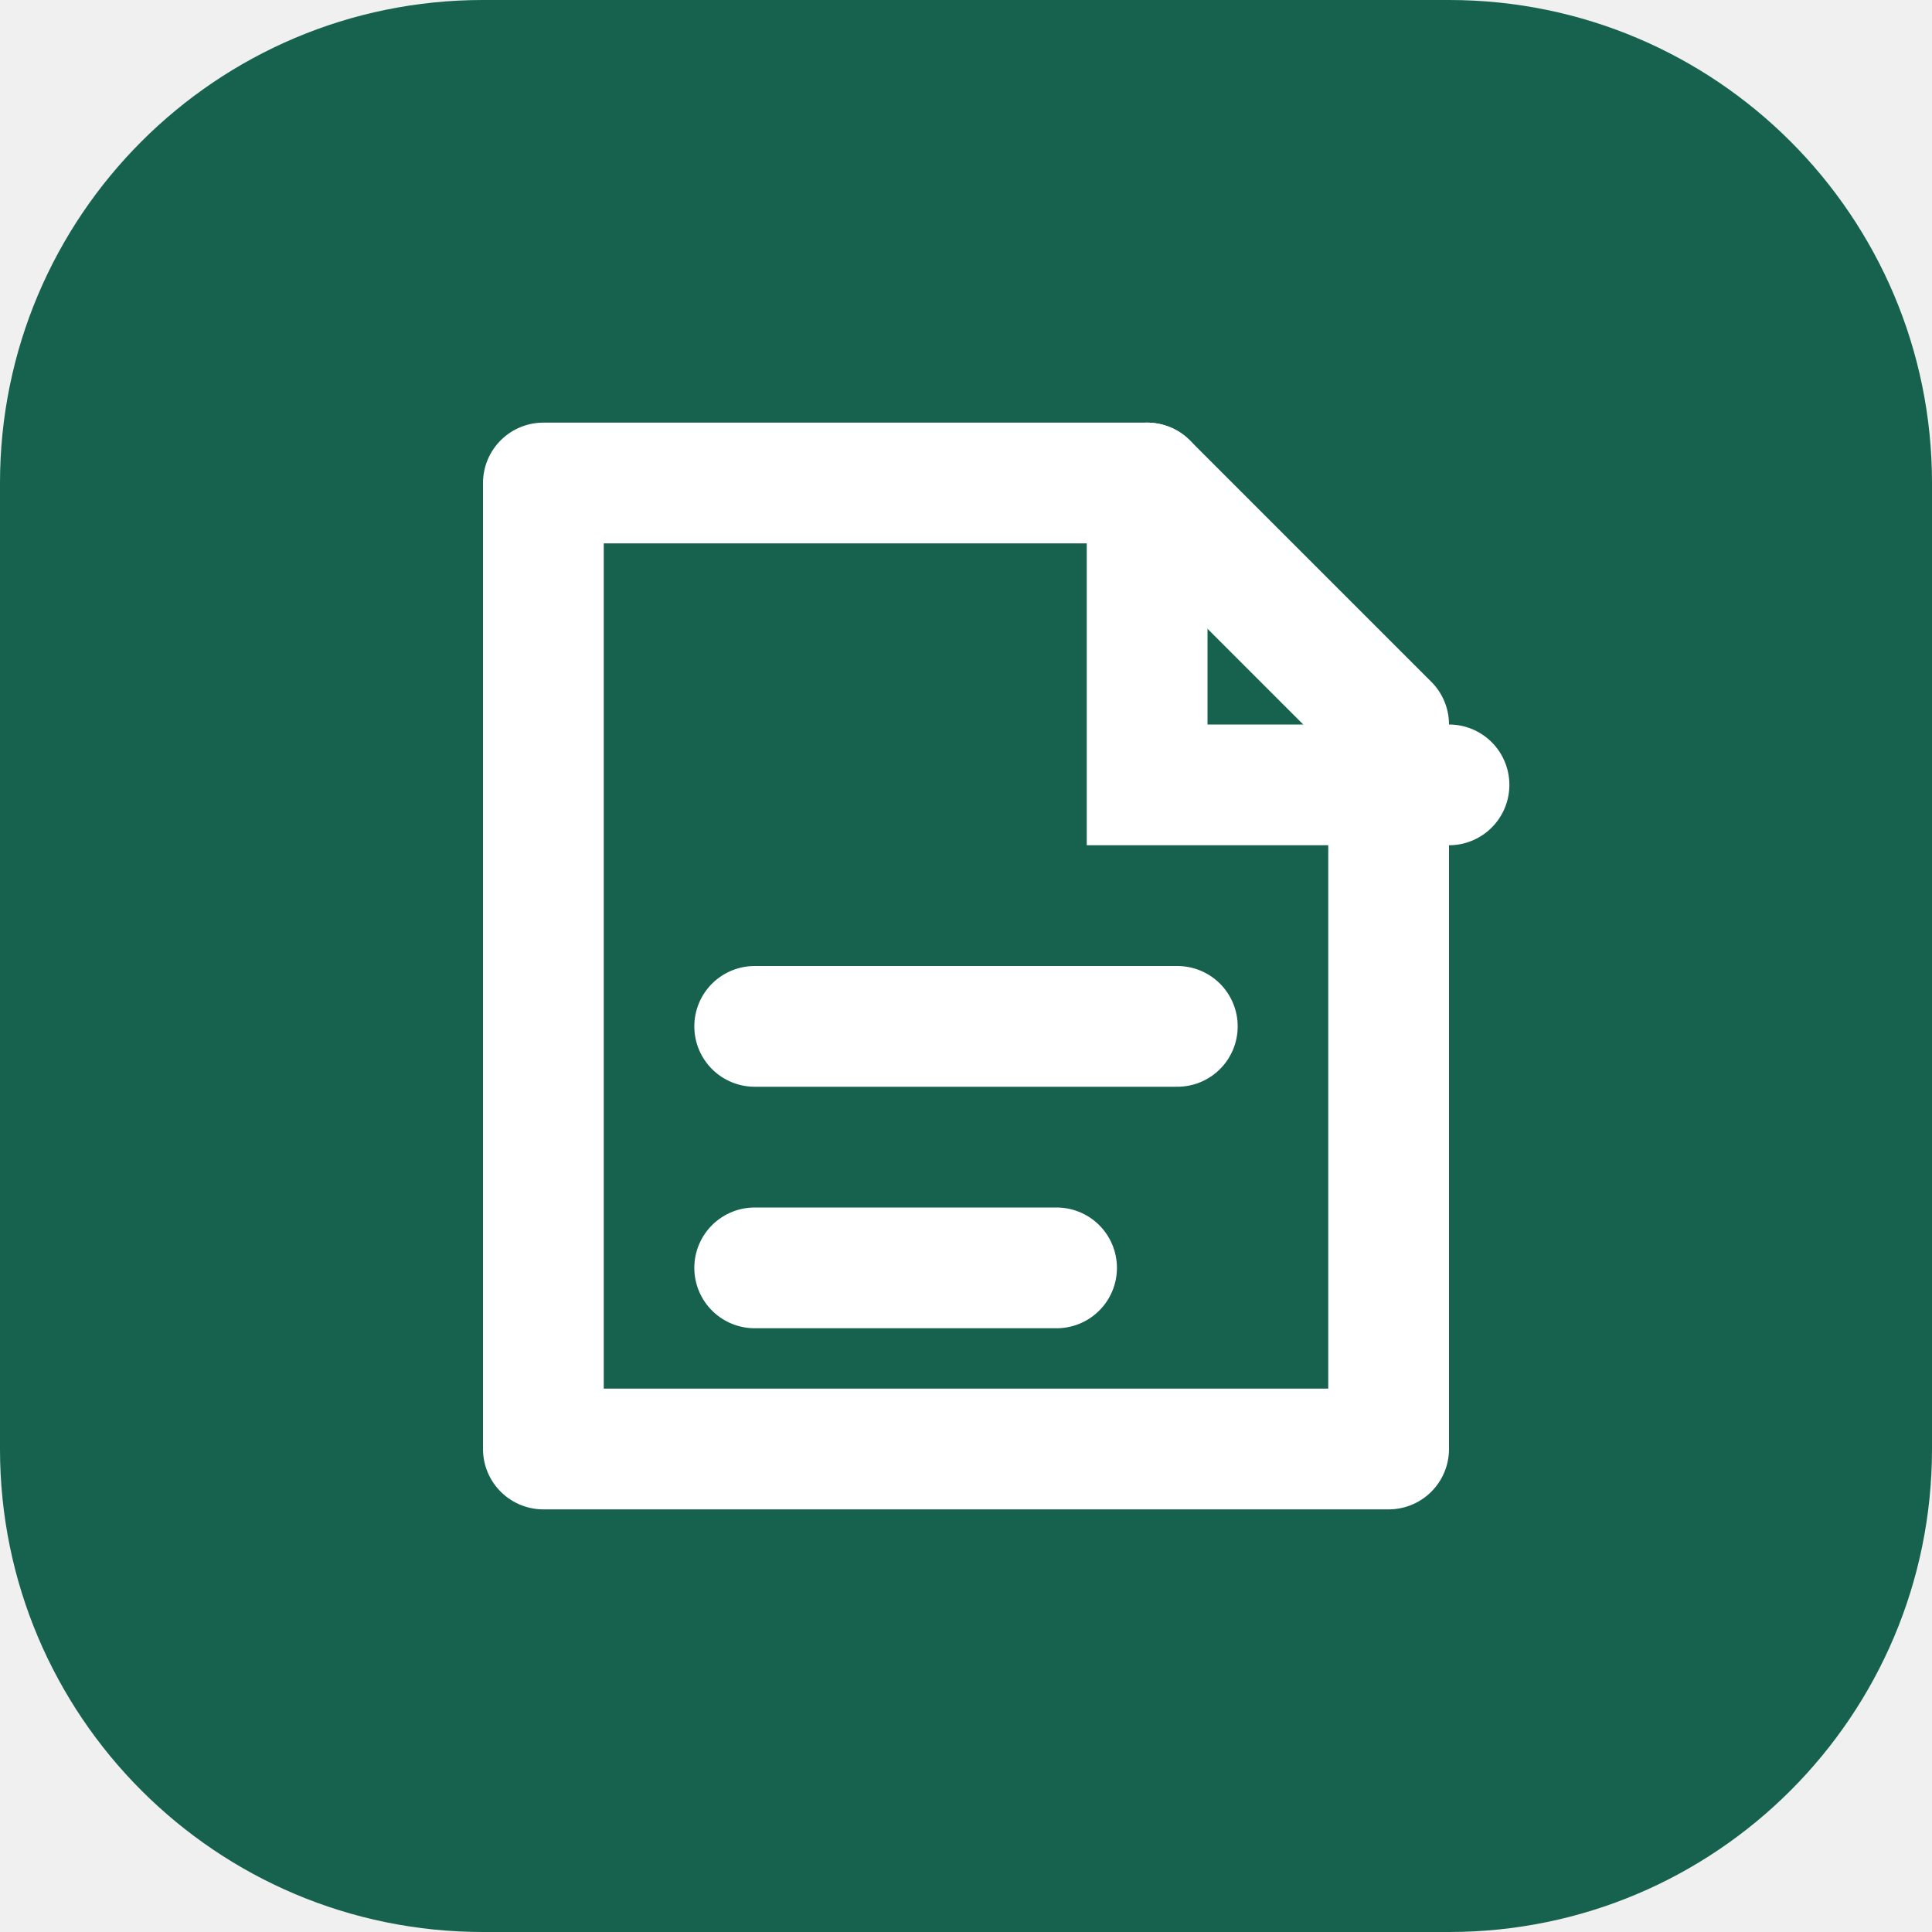
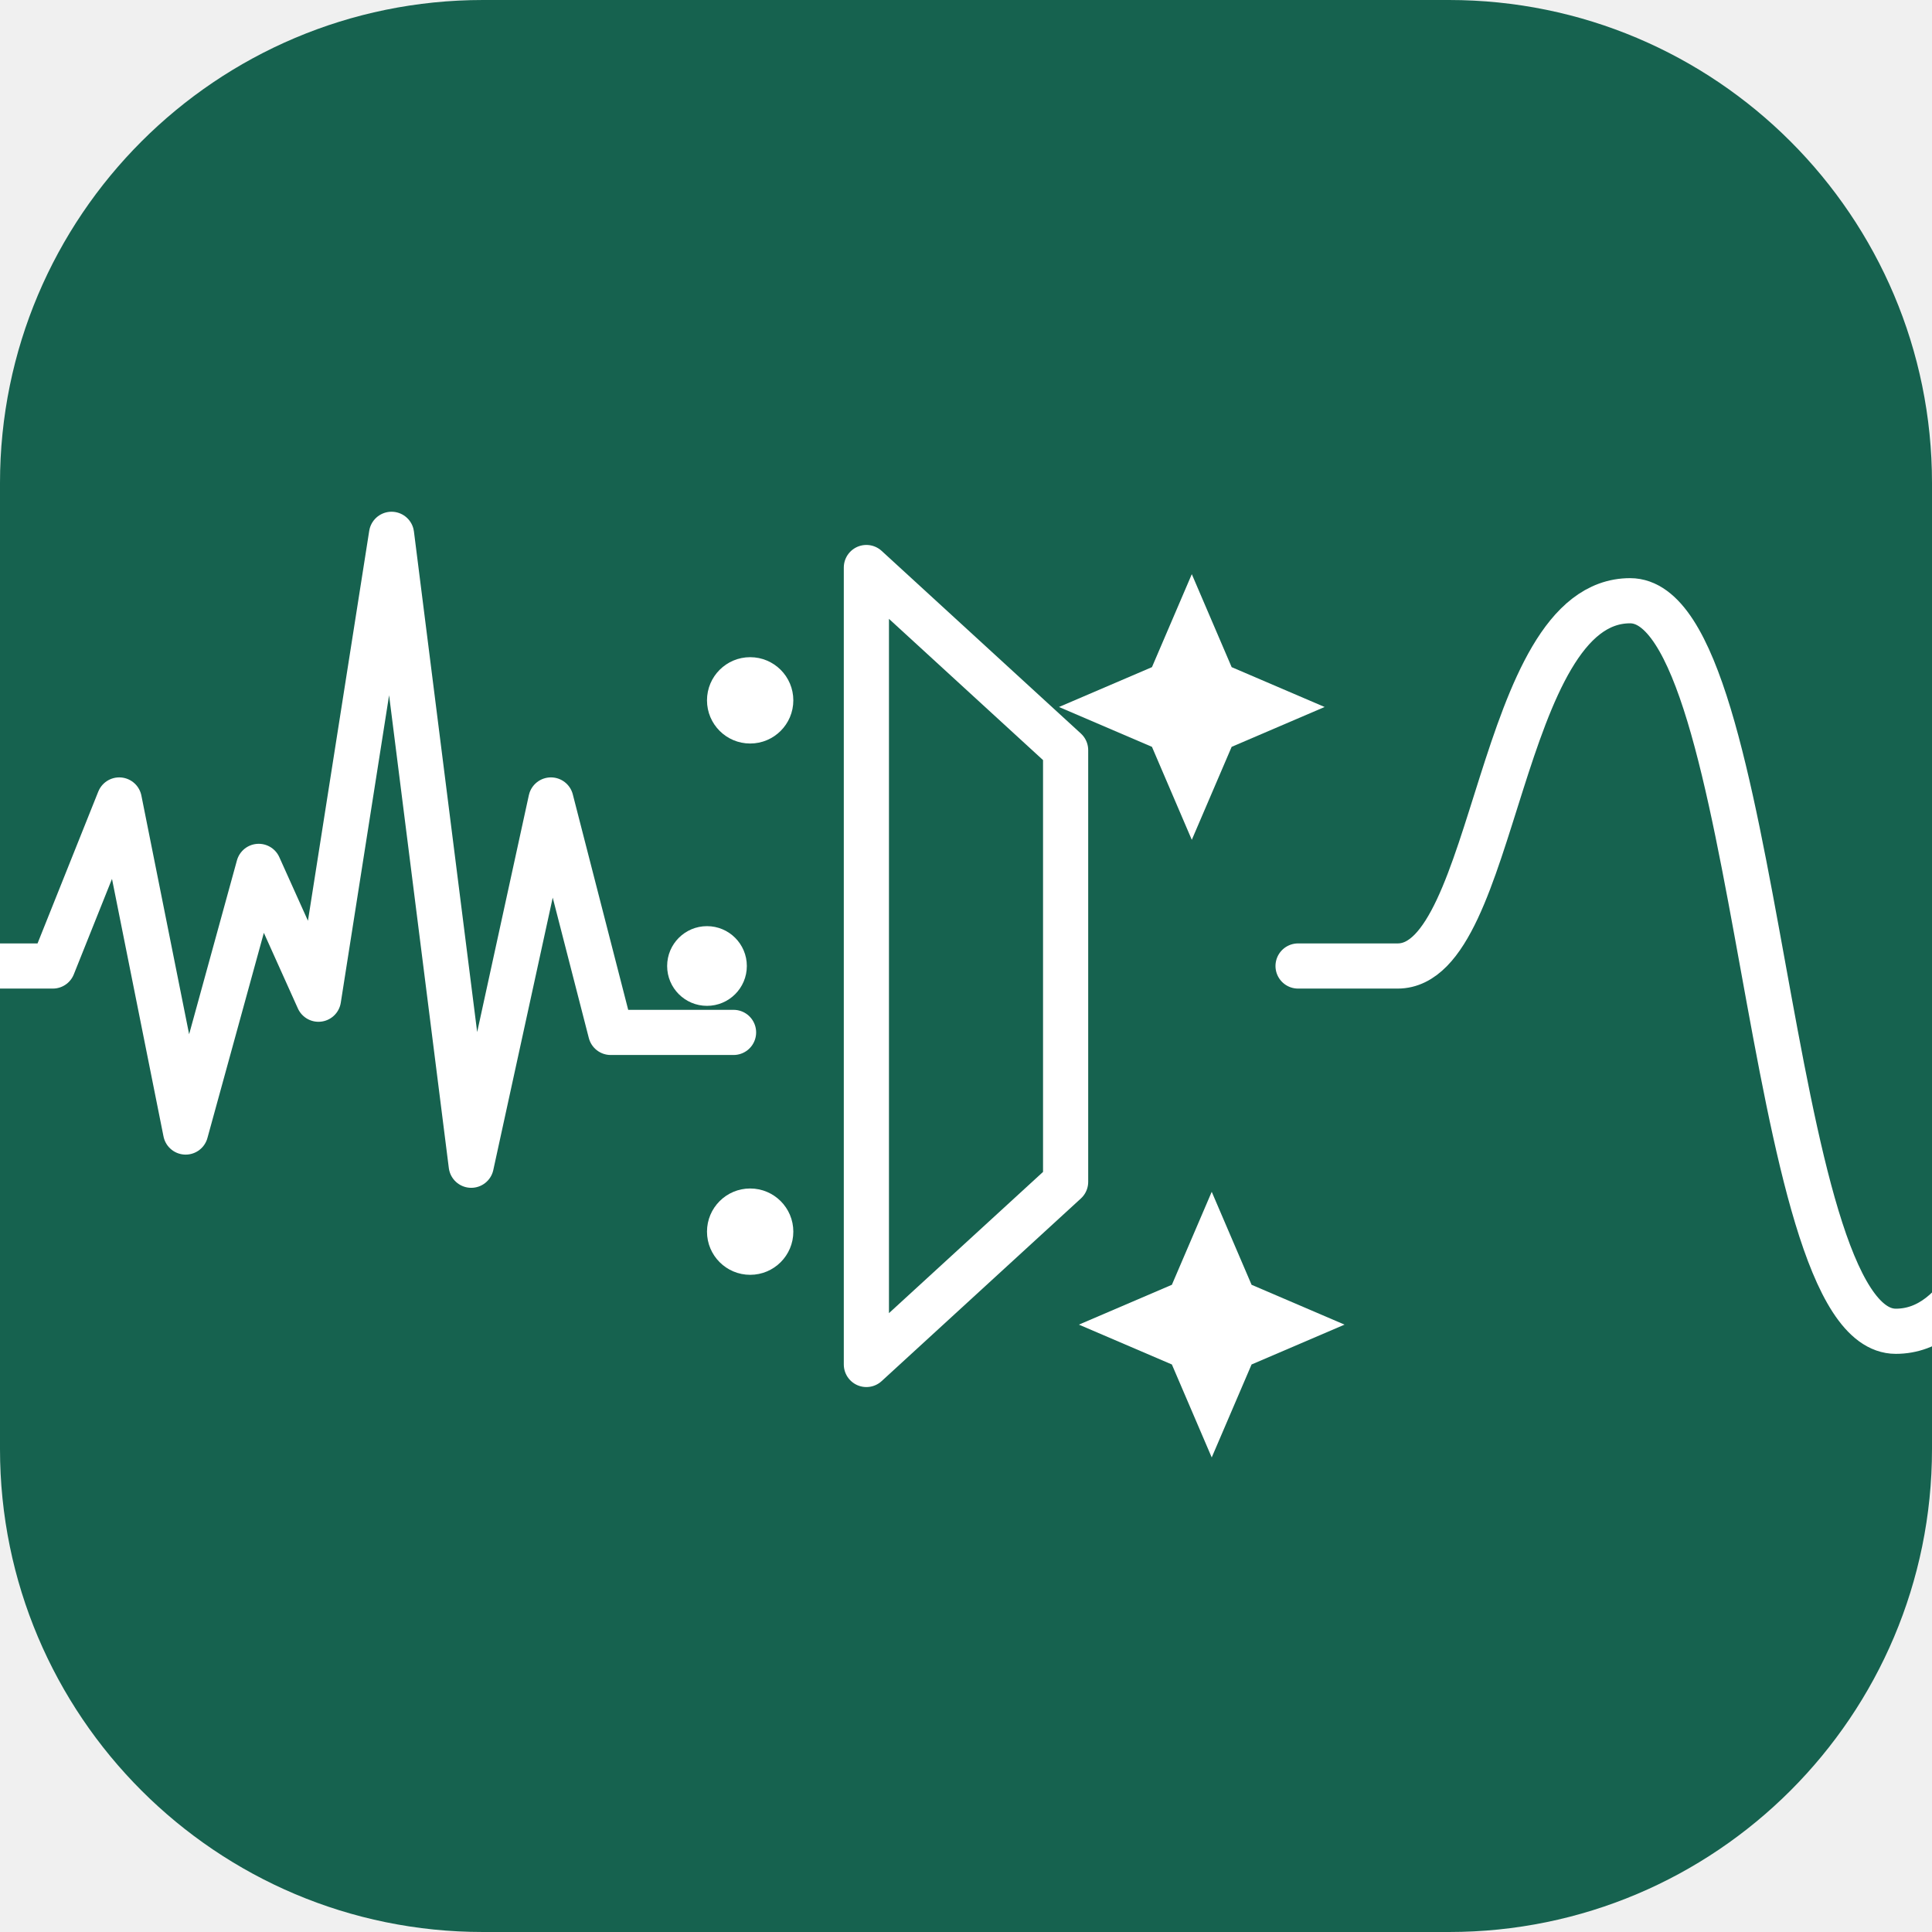
- <svg xmlns="http://www.w3.org/2000/svg" viewBox="0 0 64 64" role="img" aria-label="App icon">
+ <svg xmlns="http://www.w3.org/2000/svg" role="img" aria-label="Voice Cleaner icon" viewBox="0 0 64 64">
  <rect width="64" height="64" rx="16" fill="#16624F" />
-   <path d="M18 16h20l8 8v24H18z" fill="none" stroke="#fff" stroke-width="4" stroke-linejoin="round" />
-   <path d="M38 16v10h10M25 34h14M25 42h10" fill="none" stroke="#fff" stroke-width="4" stroke-linecap="round" />
+   <g transform="translate(32 32) scale(1.1) translate(-32 -32)" fill="none" stroke="white" stroke-width="1.36" stroke-linecap="round" stroke-linejoin="round">
+     <path d="M2 32h2.5l2-5 2 10 2.2-8 1.8 4 2.2-14 2.4 19 2.4-11 1.8 7H25" />
+     <path d="M42 32h3c3 0 3-11 7-11s4 22 8 22 4-11 7-11 3 0 3 0" />
+     <path d="M29 20l6 5.5v13L29 44z" />
+   </g>
+   <g transform="translate(32 32) scale(1.1) translate(-32 -32)" fill="white">
+     <circle cx="25.5" cy="24" r="1.3" />
+     <circle cx="24.2" cy="32" r="1.2" />
+     <circle cx="25.5" cy="40" r="1.3" />
+     <path d="M38.8 20.2l1.2 2.8 2.8 1.2-2.8 1.2-1.2 2.8-1.2-2.8-2.8-1.2 2.8-1.2z" />
+     <path d="M39.4 38.8l1.2 2.8 2.8 1.2-2.8 1.2-1.2 2.8-1.2-2.8-2.8-1.2 2.8-1.2z" />
+   </g>
</svg>
